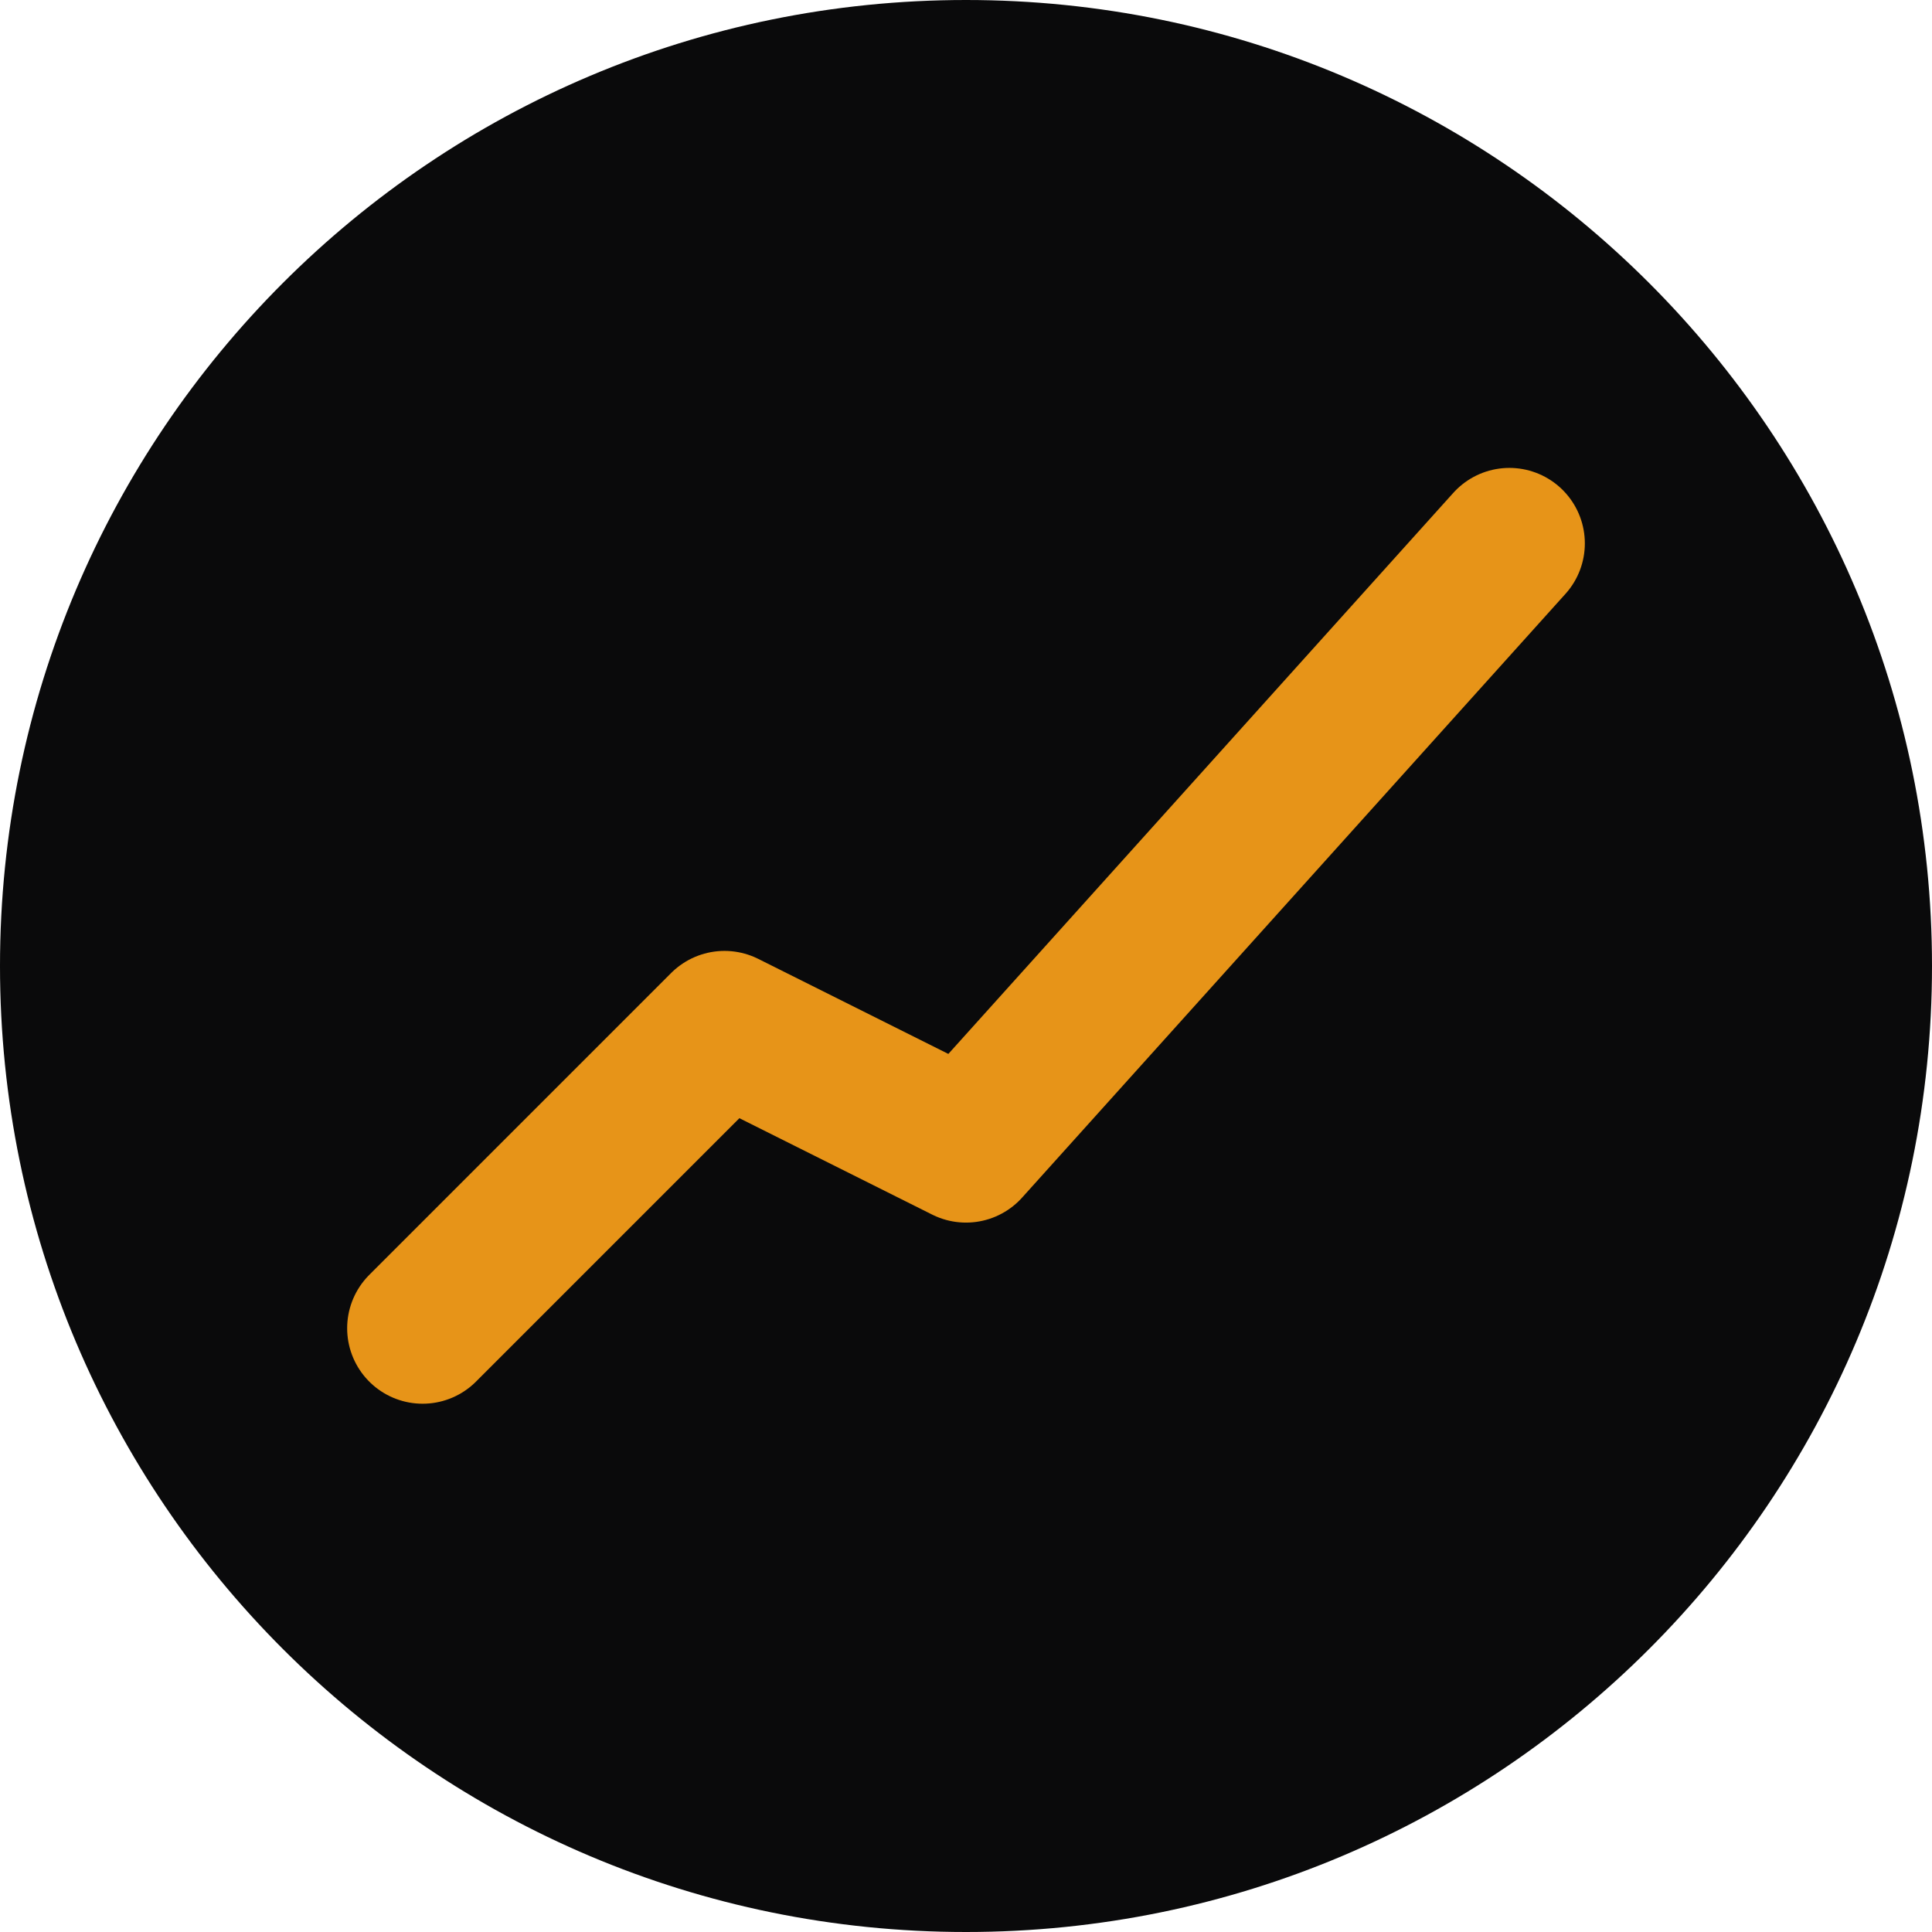
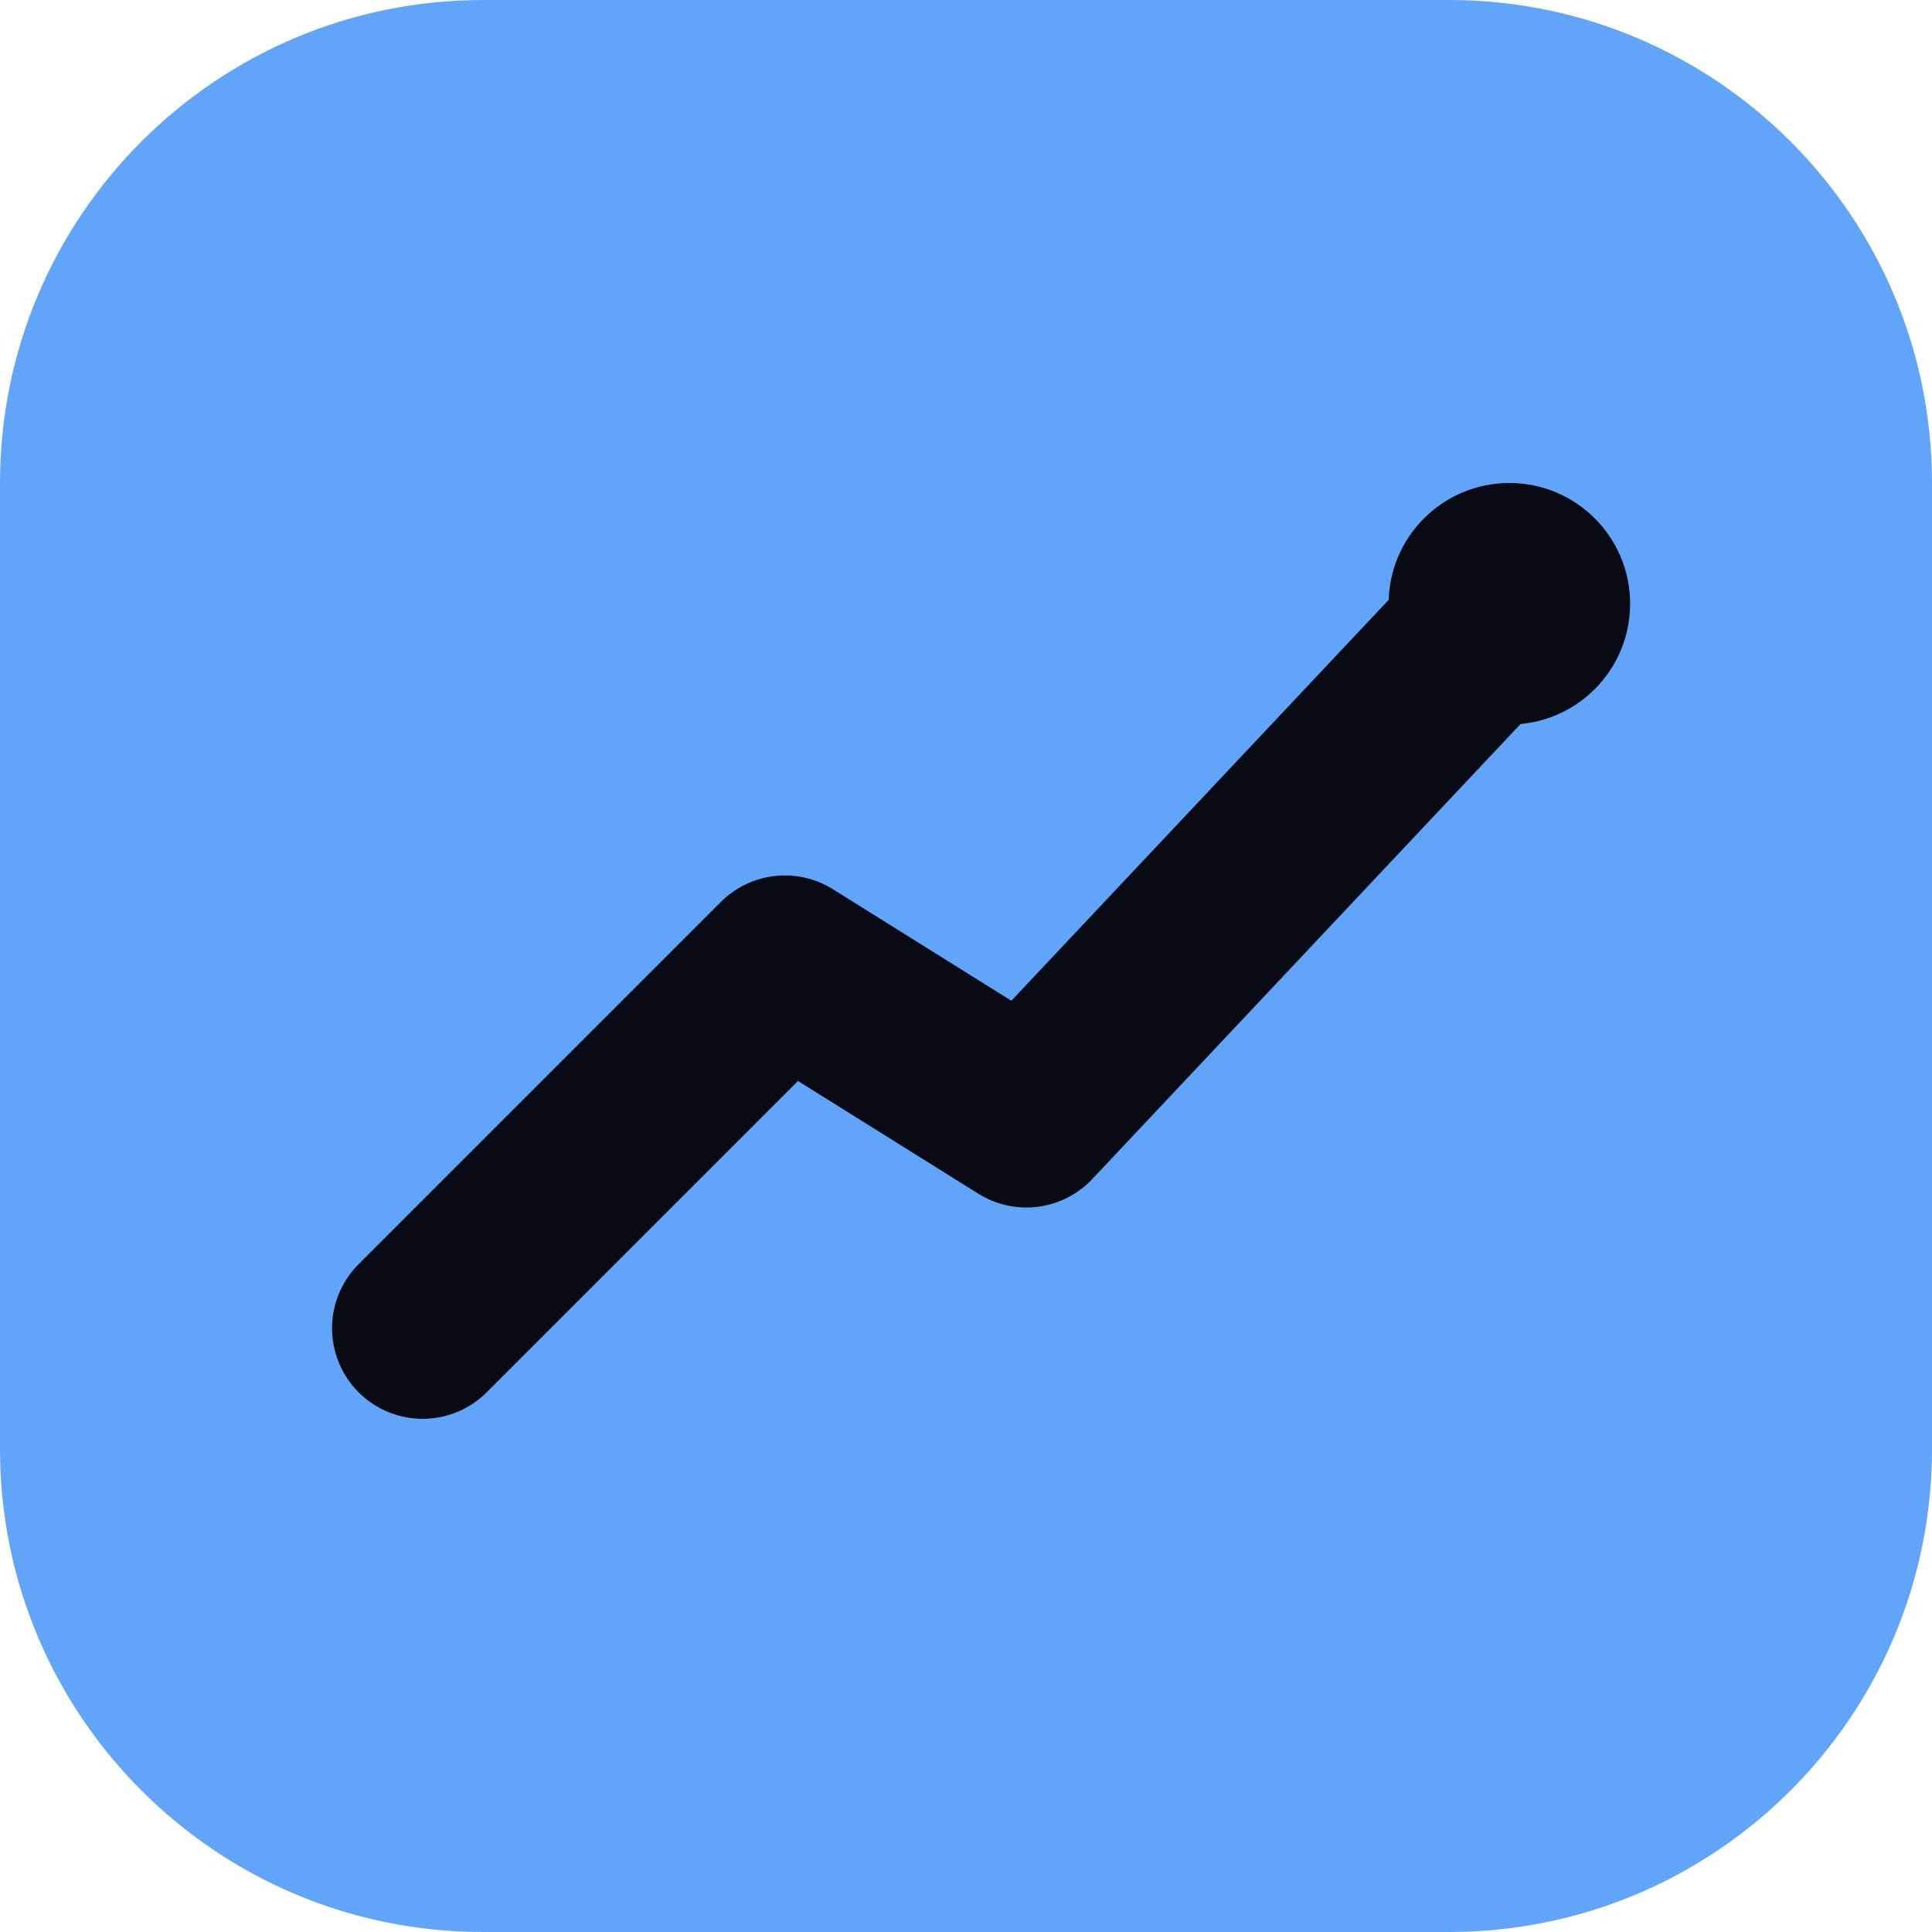
<svg xmlns="http://www.w3.org/2000/svg" viewBox="0 0 64 64">
-   <rect width="64" height="64" rx="32" fill="#0a0a0b" />
-   <path d="M14 44 L24 34 L32 38 L50 18" fill="none" stroke="#E79418" stroke-width="5" stroke-linecap="round" stroke-linejoin="round" />
+   <rect width="64" height="64" rx="16" fill="#60A5FA" />
+   <path d="M14 44 L26 32 L34 37 L50 20" fill="none" stroke="#080B14" stroke-width="6" stroke-linecap="round" stroke-linejoin="round" />
+   <circle cx="50" cy="20" r="4" fill="#080B14" />
</svg>
